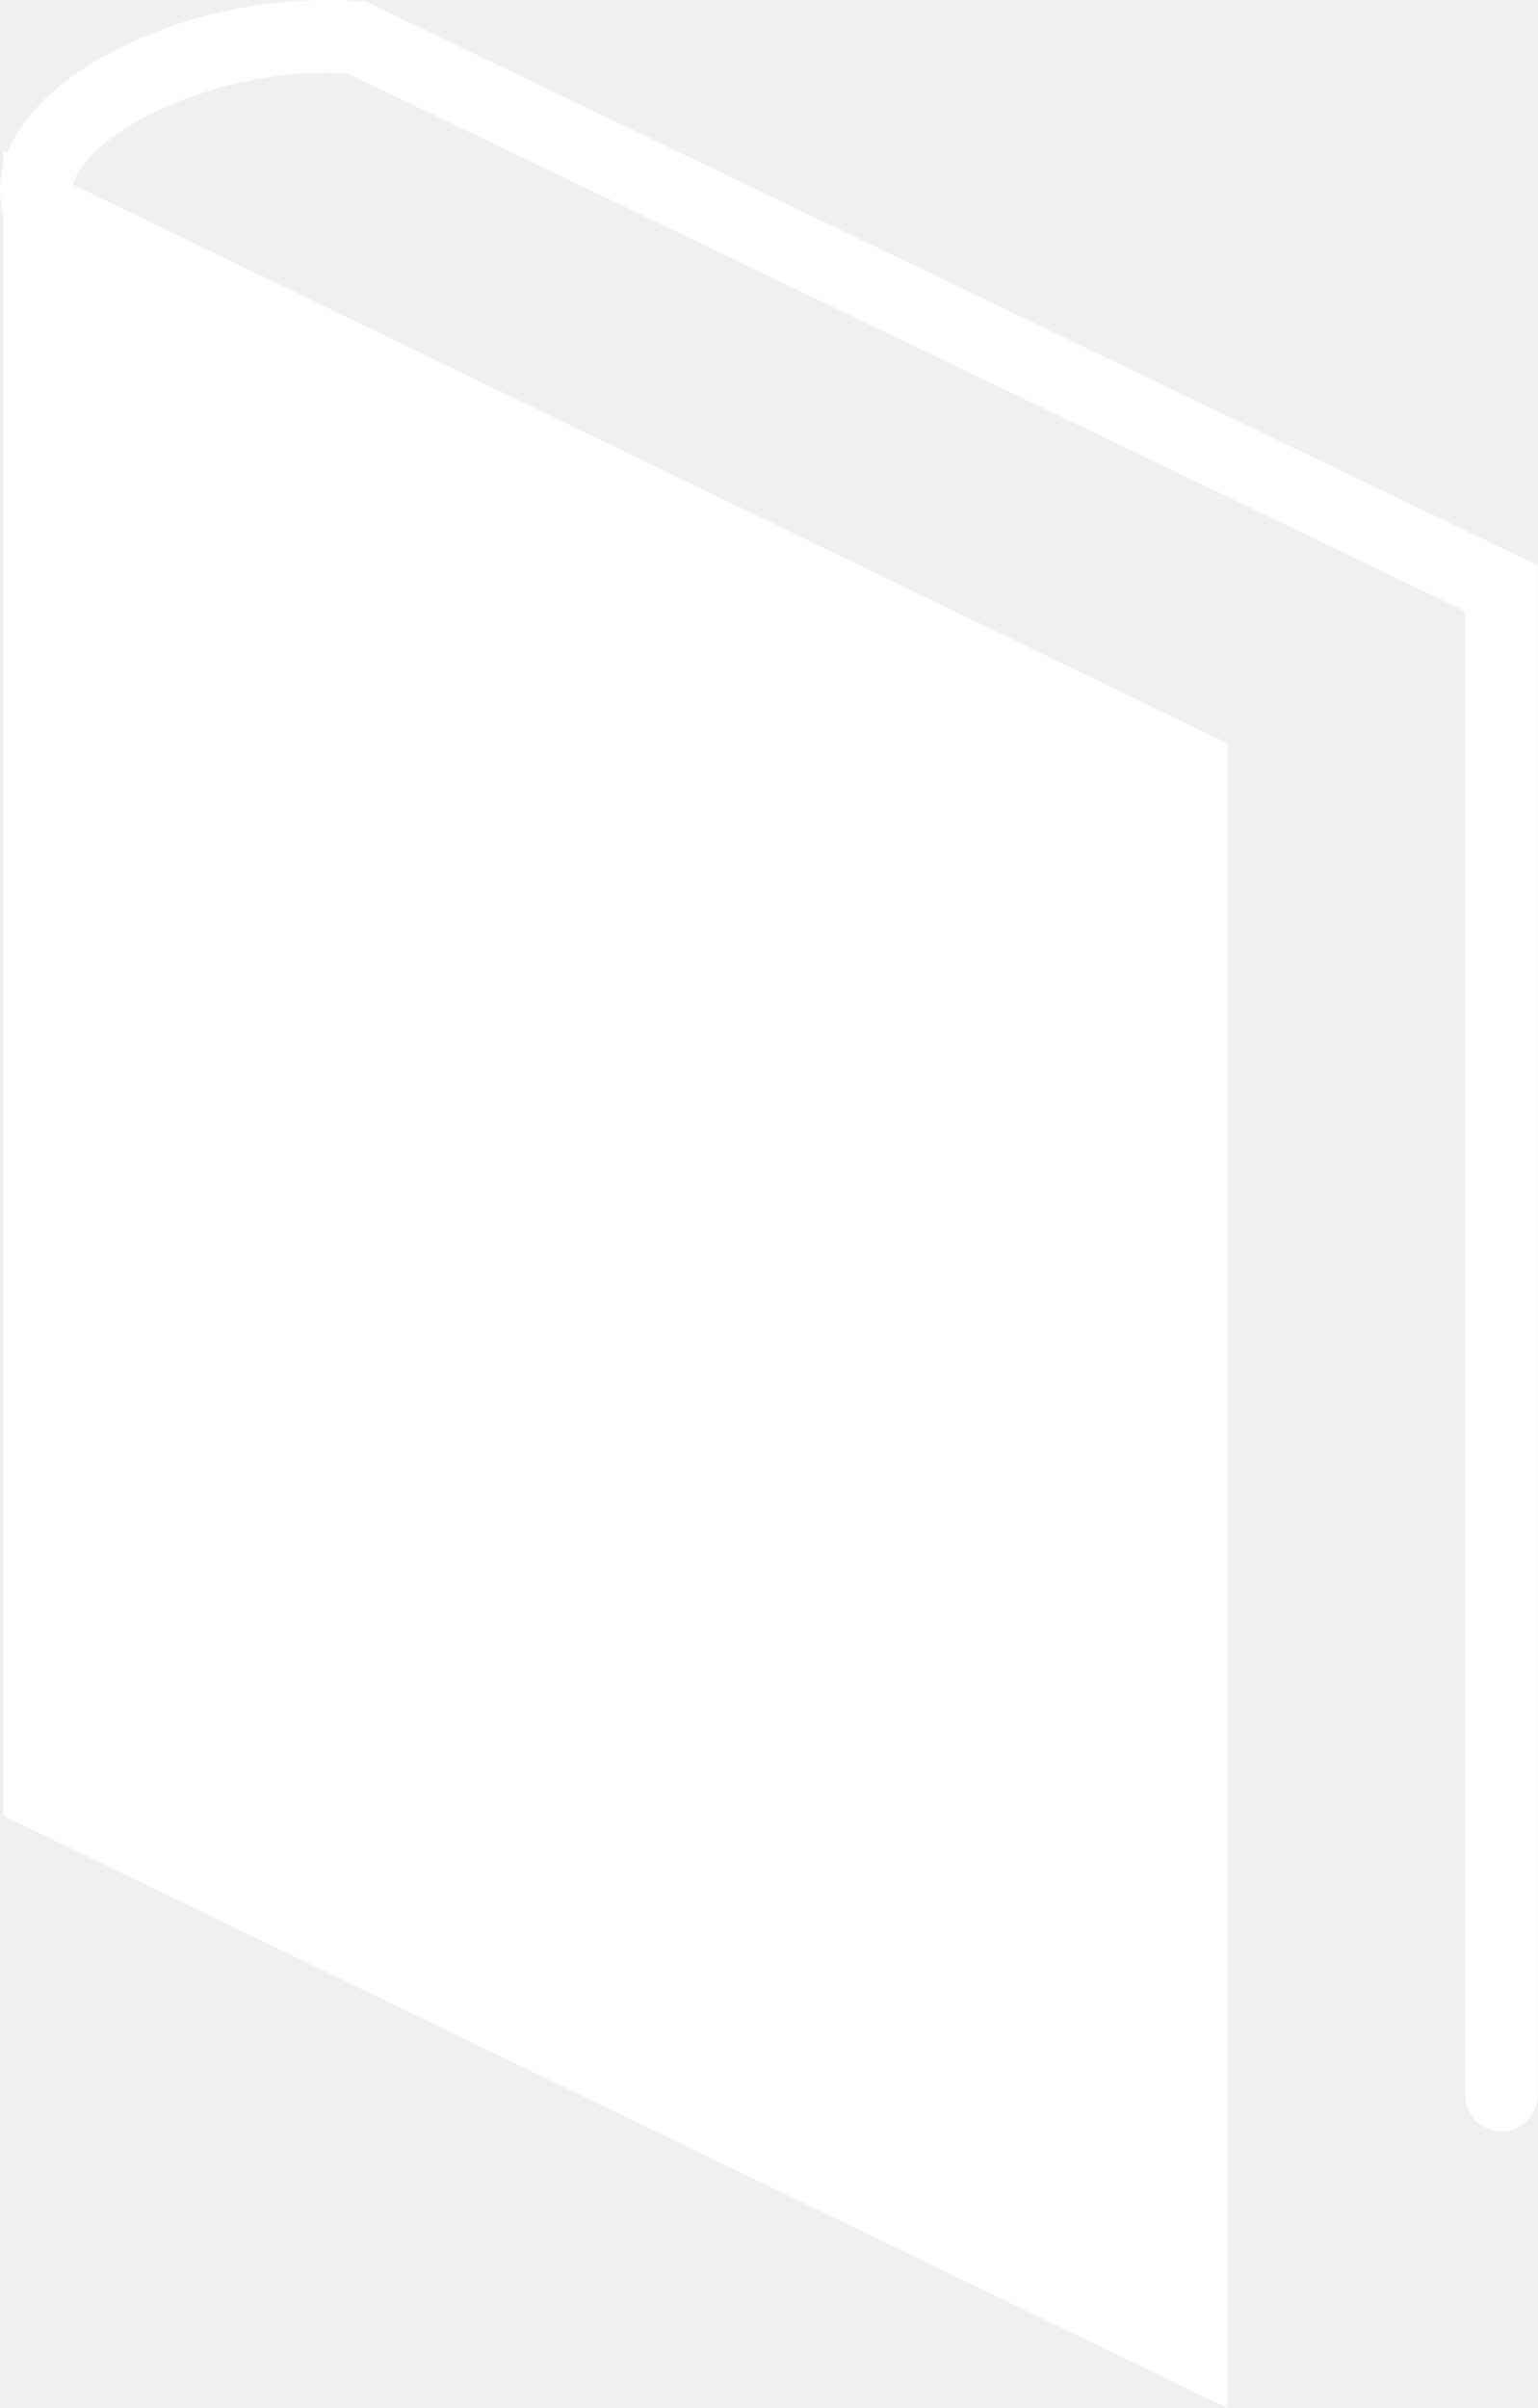
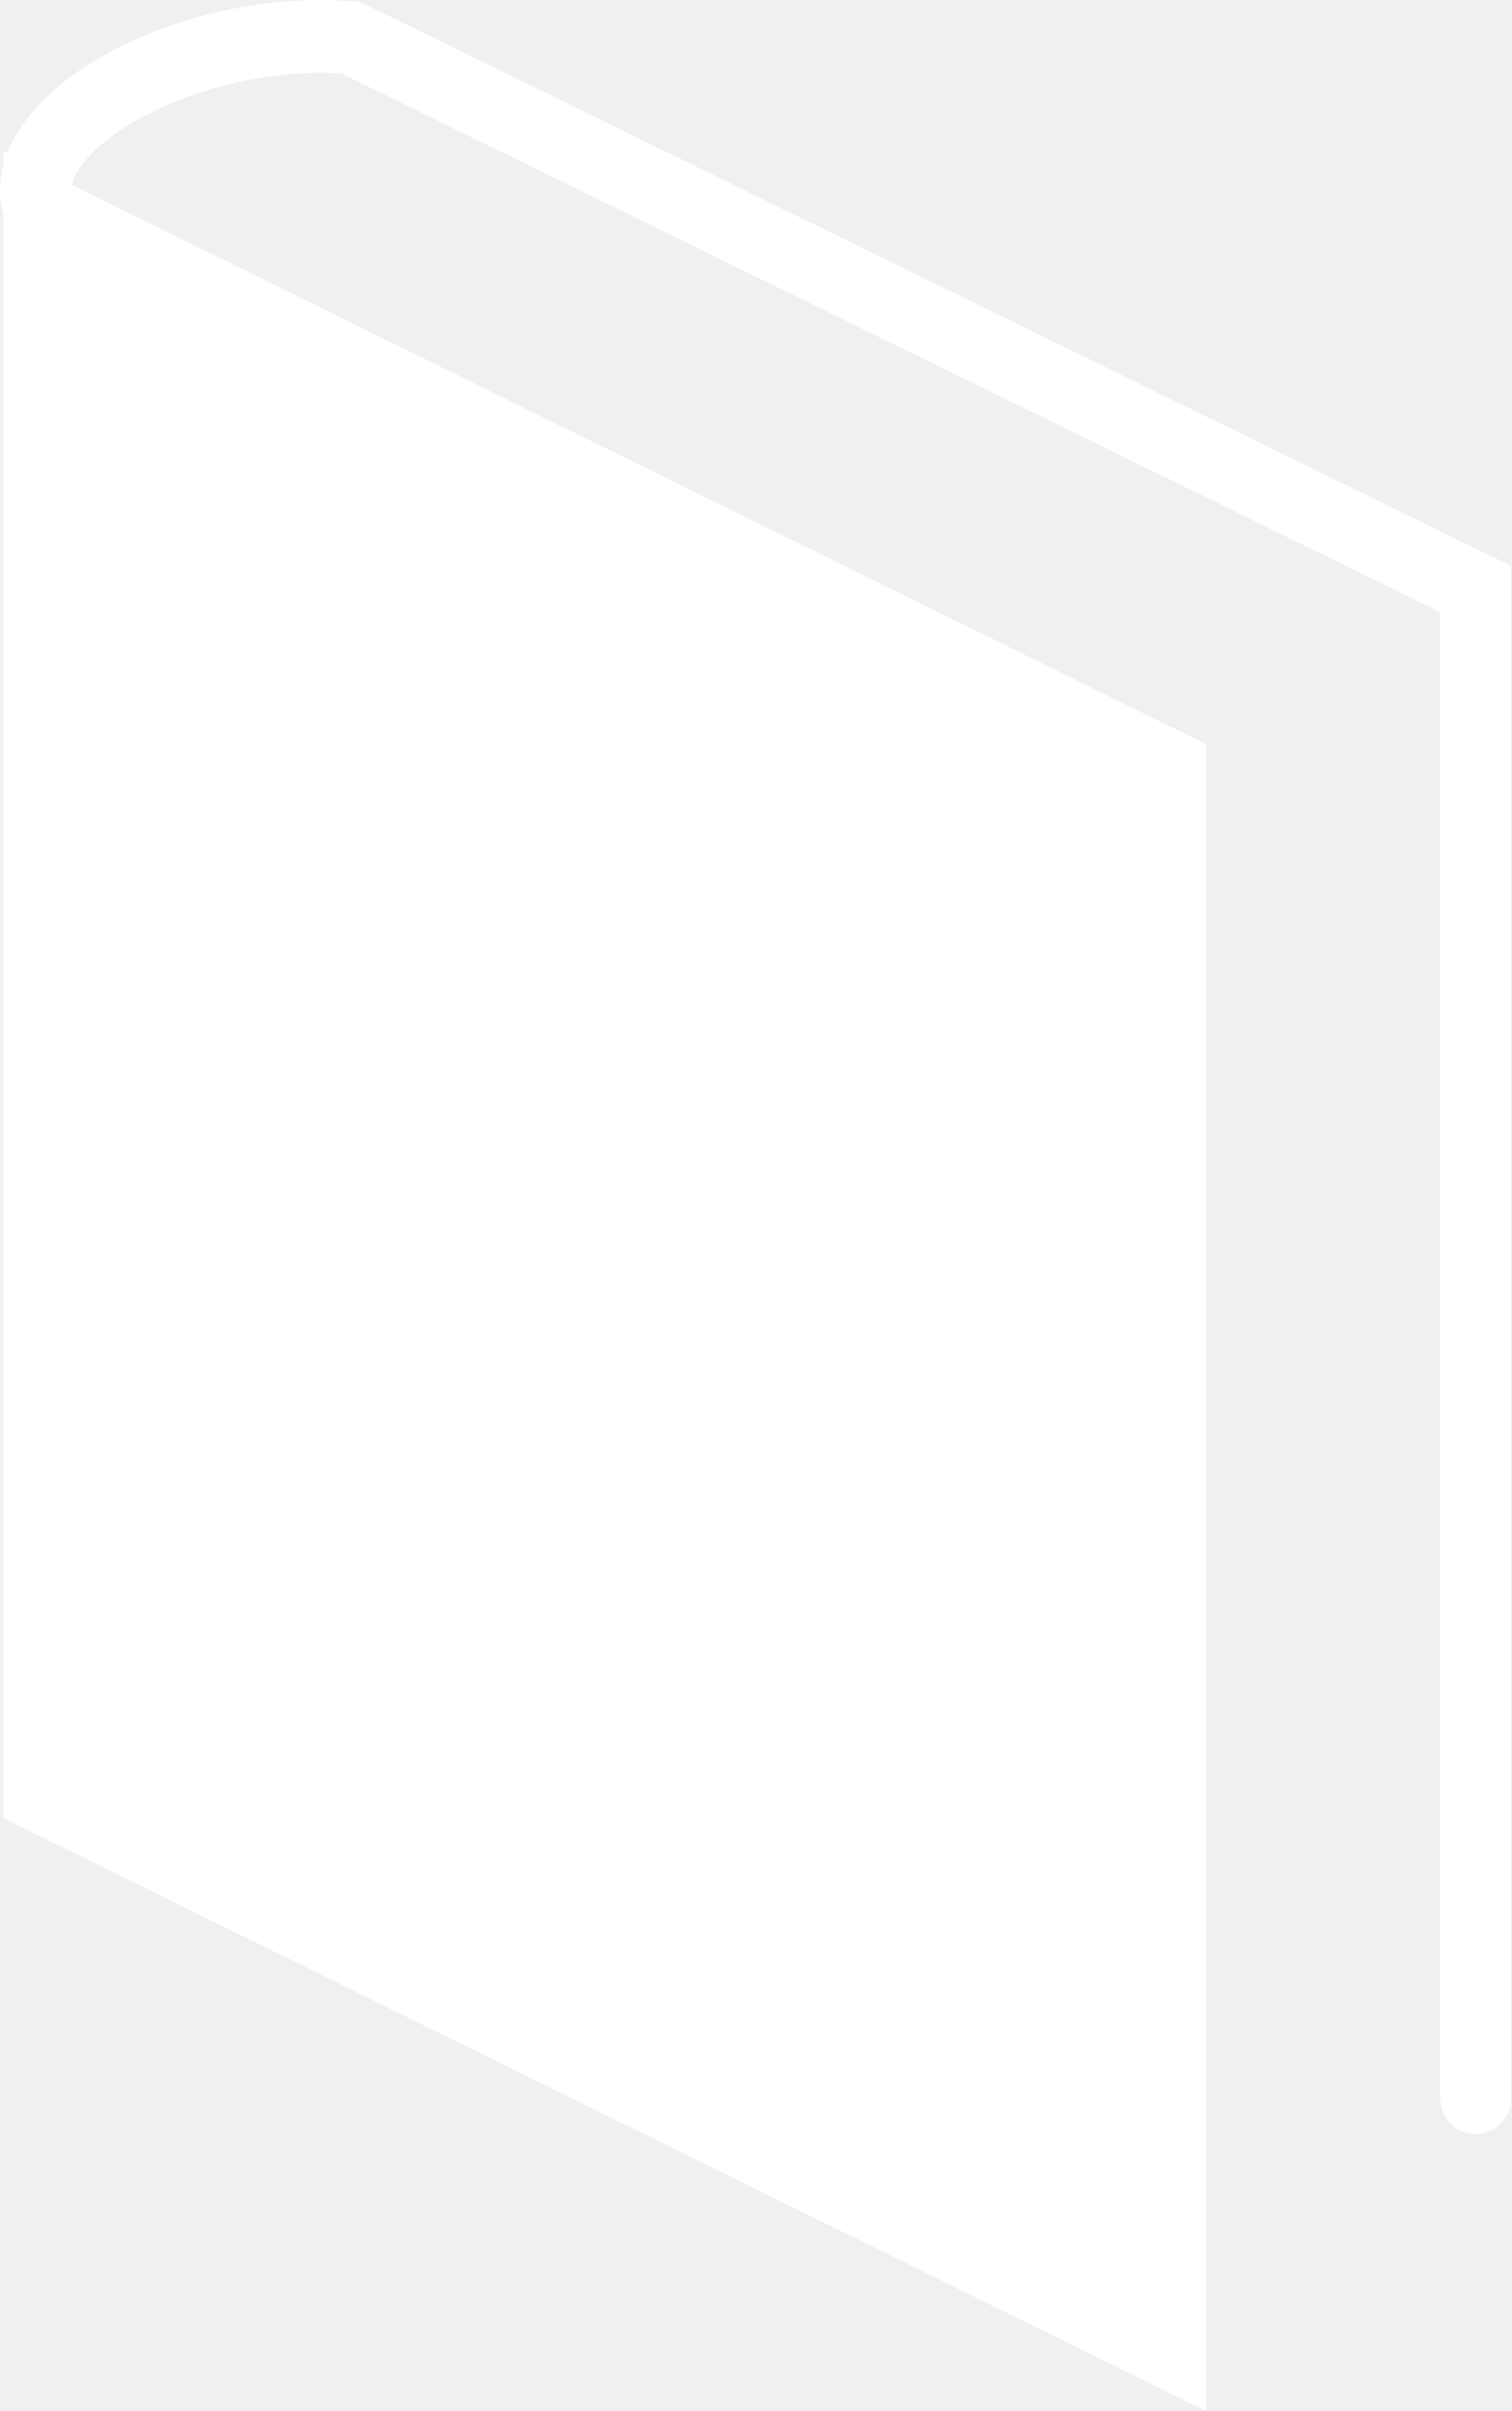
- <svg xmlns="http://www.w3.org/2000/svg" width="76" height="119" viewBox="0 0 76 119" fill="none">
-   <path d="M18.093 0.082L17.756 0.06C14.569 -0.183 11.108 0.315 8.016 1.459C5.007 2.581 2.598 4.191 1.241 6.013C0.863 6.522 0.568 7.041 0.368 7.56L0.168 7.464V8.174C-0.053 9 -0.053 9.816 0.168 10.599V89.731L60.653 118.997V36.73L3.608 9.127C3.671 8.841 3.84 8.523 4.092 8.174C5.954 5.695 11.602 3.312 17.157 3.619L72.424 30.205V103.533C72.424 104.528 73.223 105.333 74.212 105.333C75.201 105.333 76 104.528 76 103.533V27.938L18.093 0.082Z" fill="white" />
+ <svg xmlns="http://www.w3.org/2000/svg" width="42" height="67" viewBox="0 0 42 67" fill="none">
+   <path d="M9.998 0.046L9.811 0.034C8.05 -0.103 6.137 0.177 4.428 0.821C2.766 1.453 1.434 2.36 0.685 3.386C0.475 3.672 0.312 3.964 0.202 4.256L0.092 4.203V4.602C-0.031 5.067 -0.031 5.527 0.092 5.968V50.522L33.518 67V20.68L1.993 5.139C2.027 4.978 2.12 4.799 2.26 4.602C3.289 3.207 6.411 1.865 9.48 2.038L40.023 17.007V58.293C40.023 58.854 40.465 59.307 41.012 59.307C41.558 59.307 42 58.854 42 58.293V15.73L9.998 0.046Z" fill="white" />
</svg>
